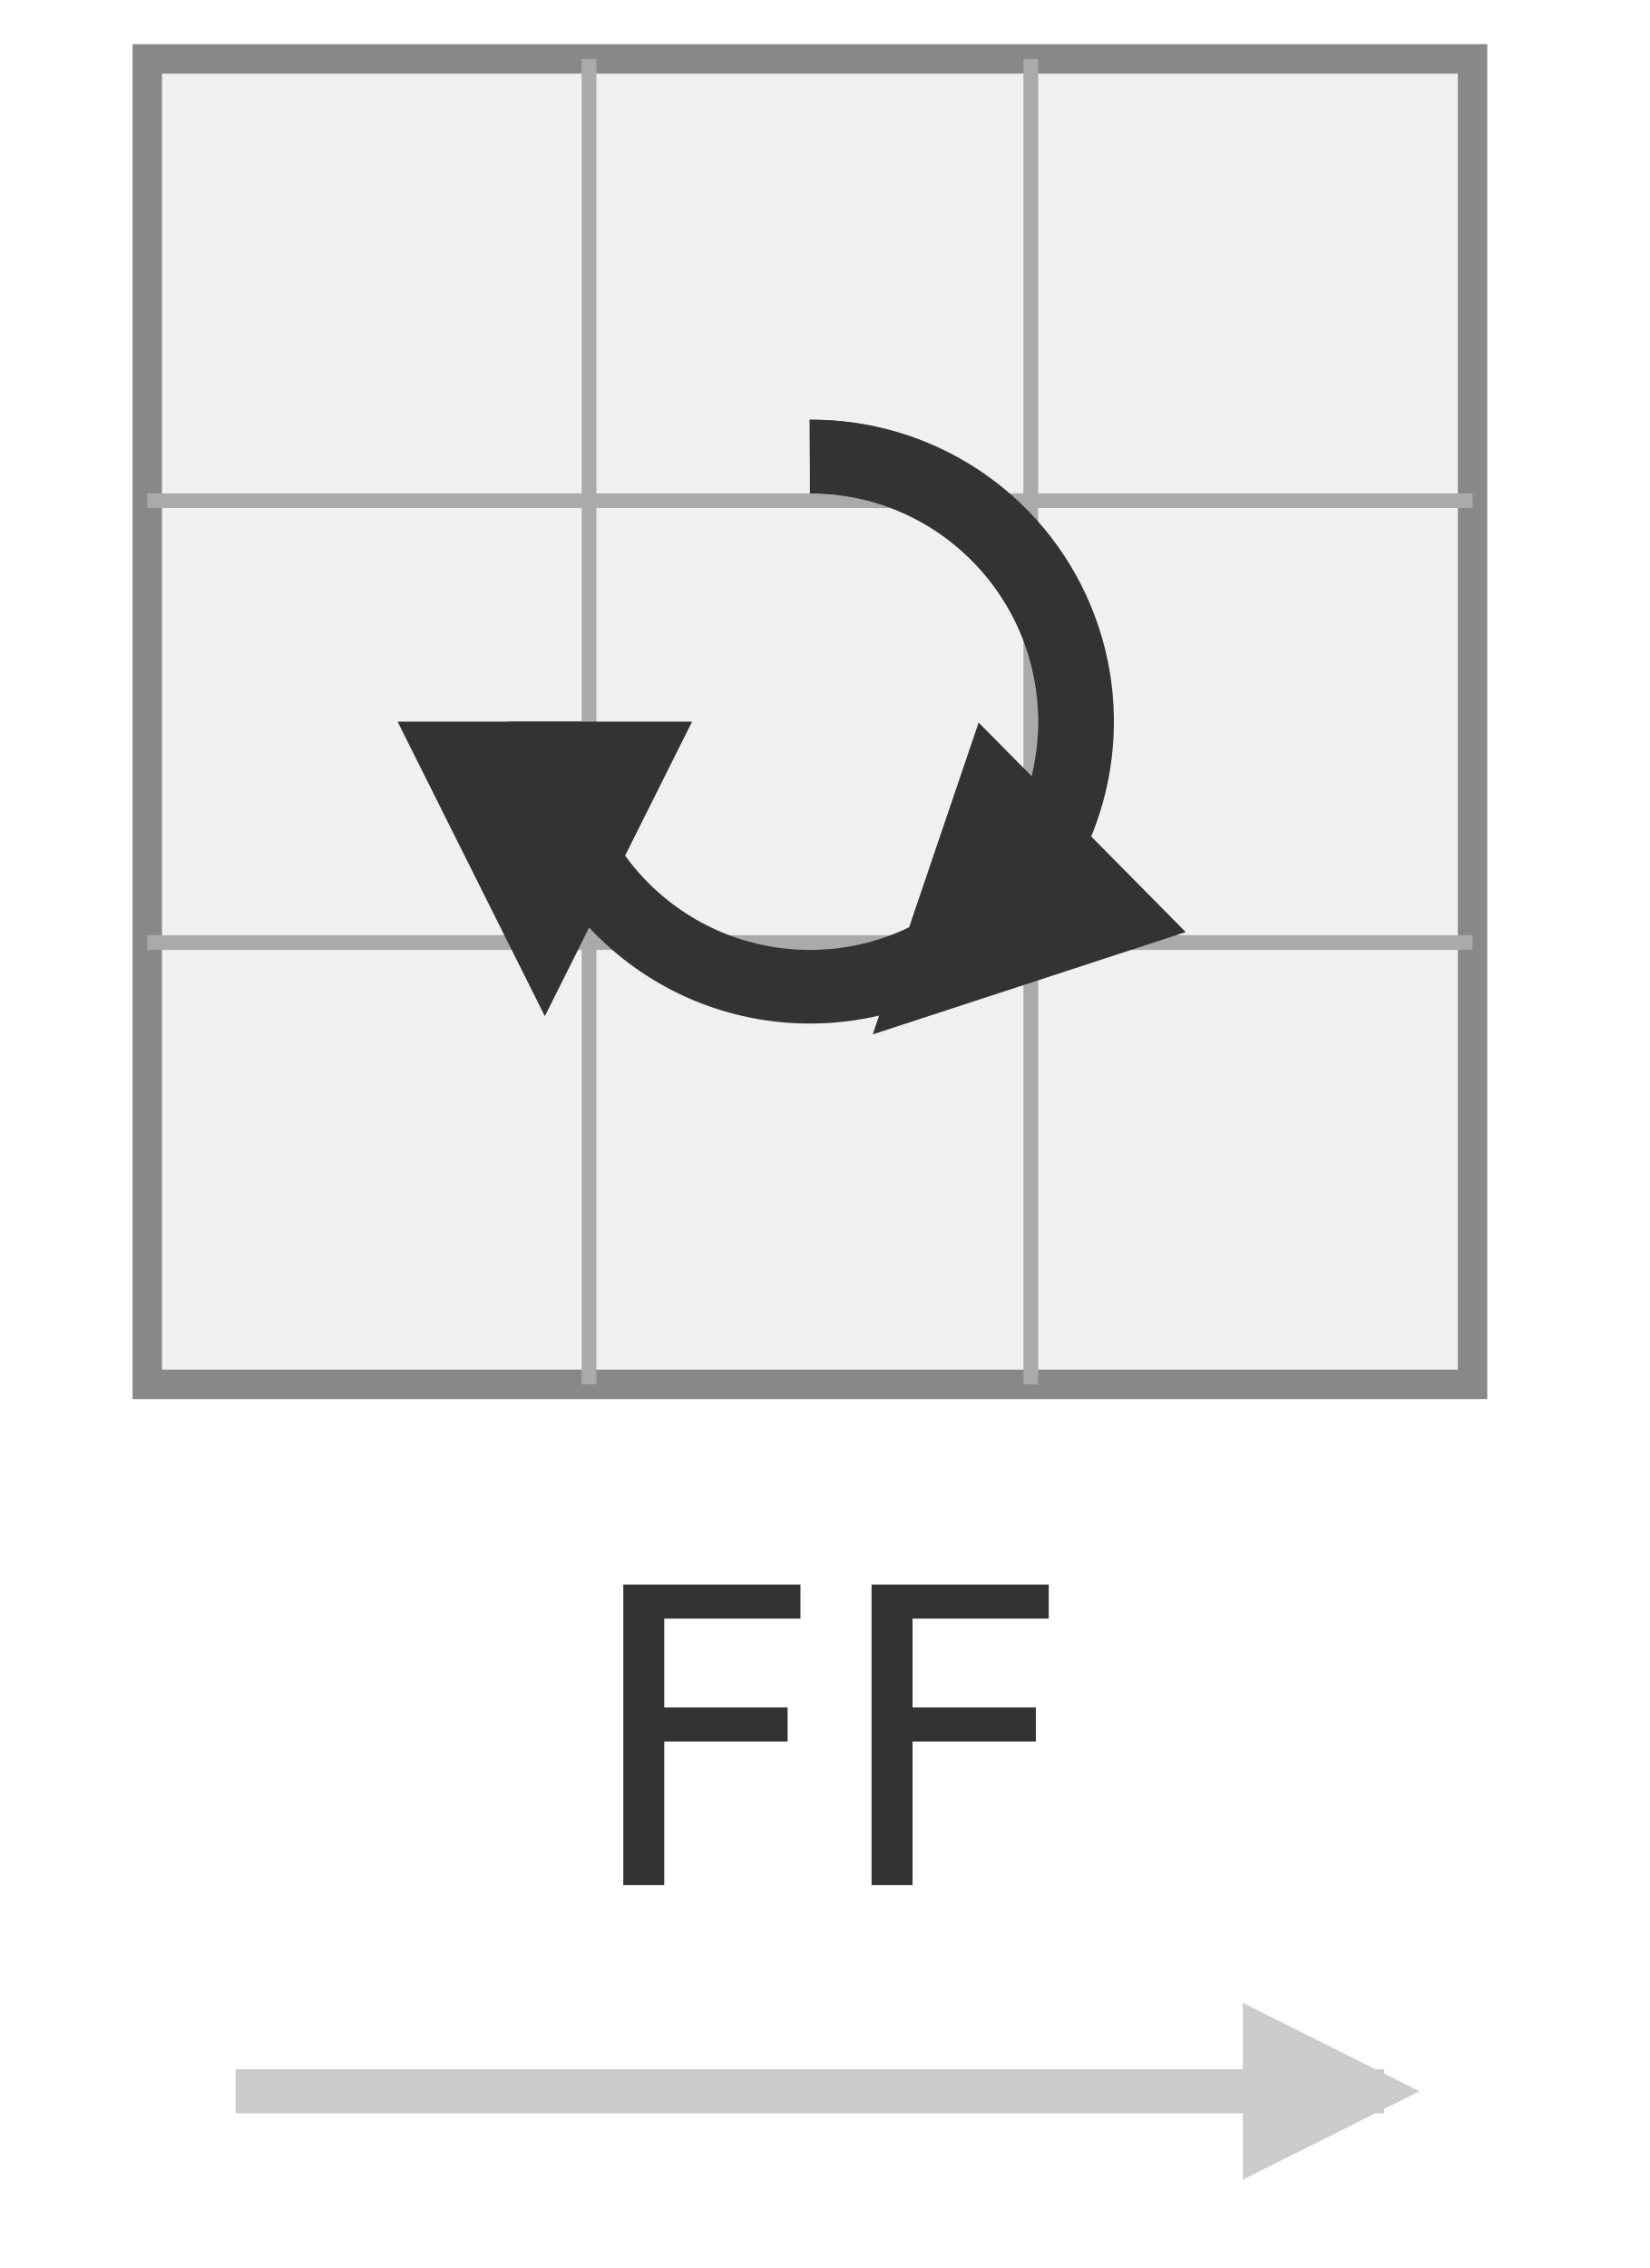
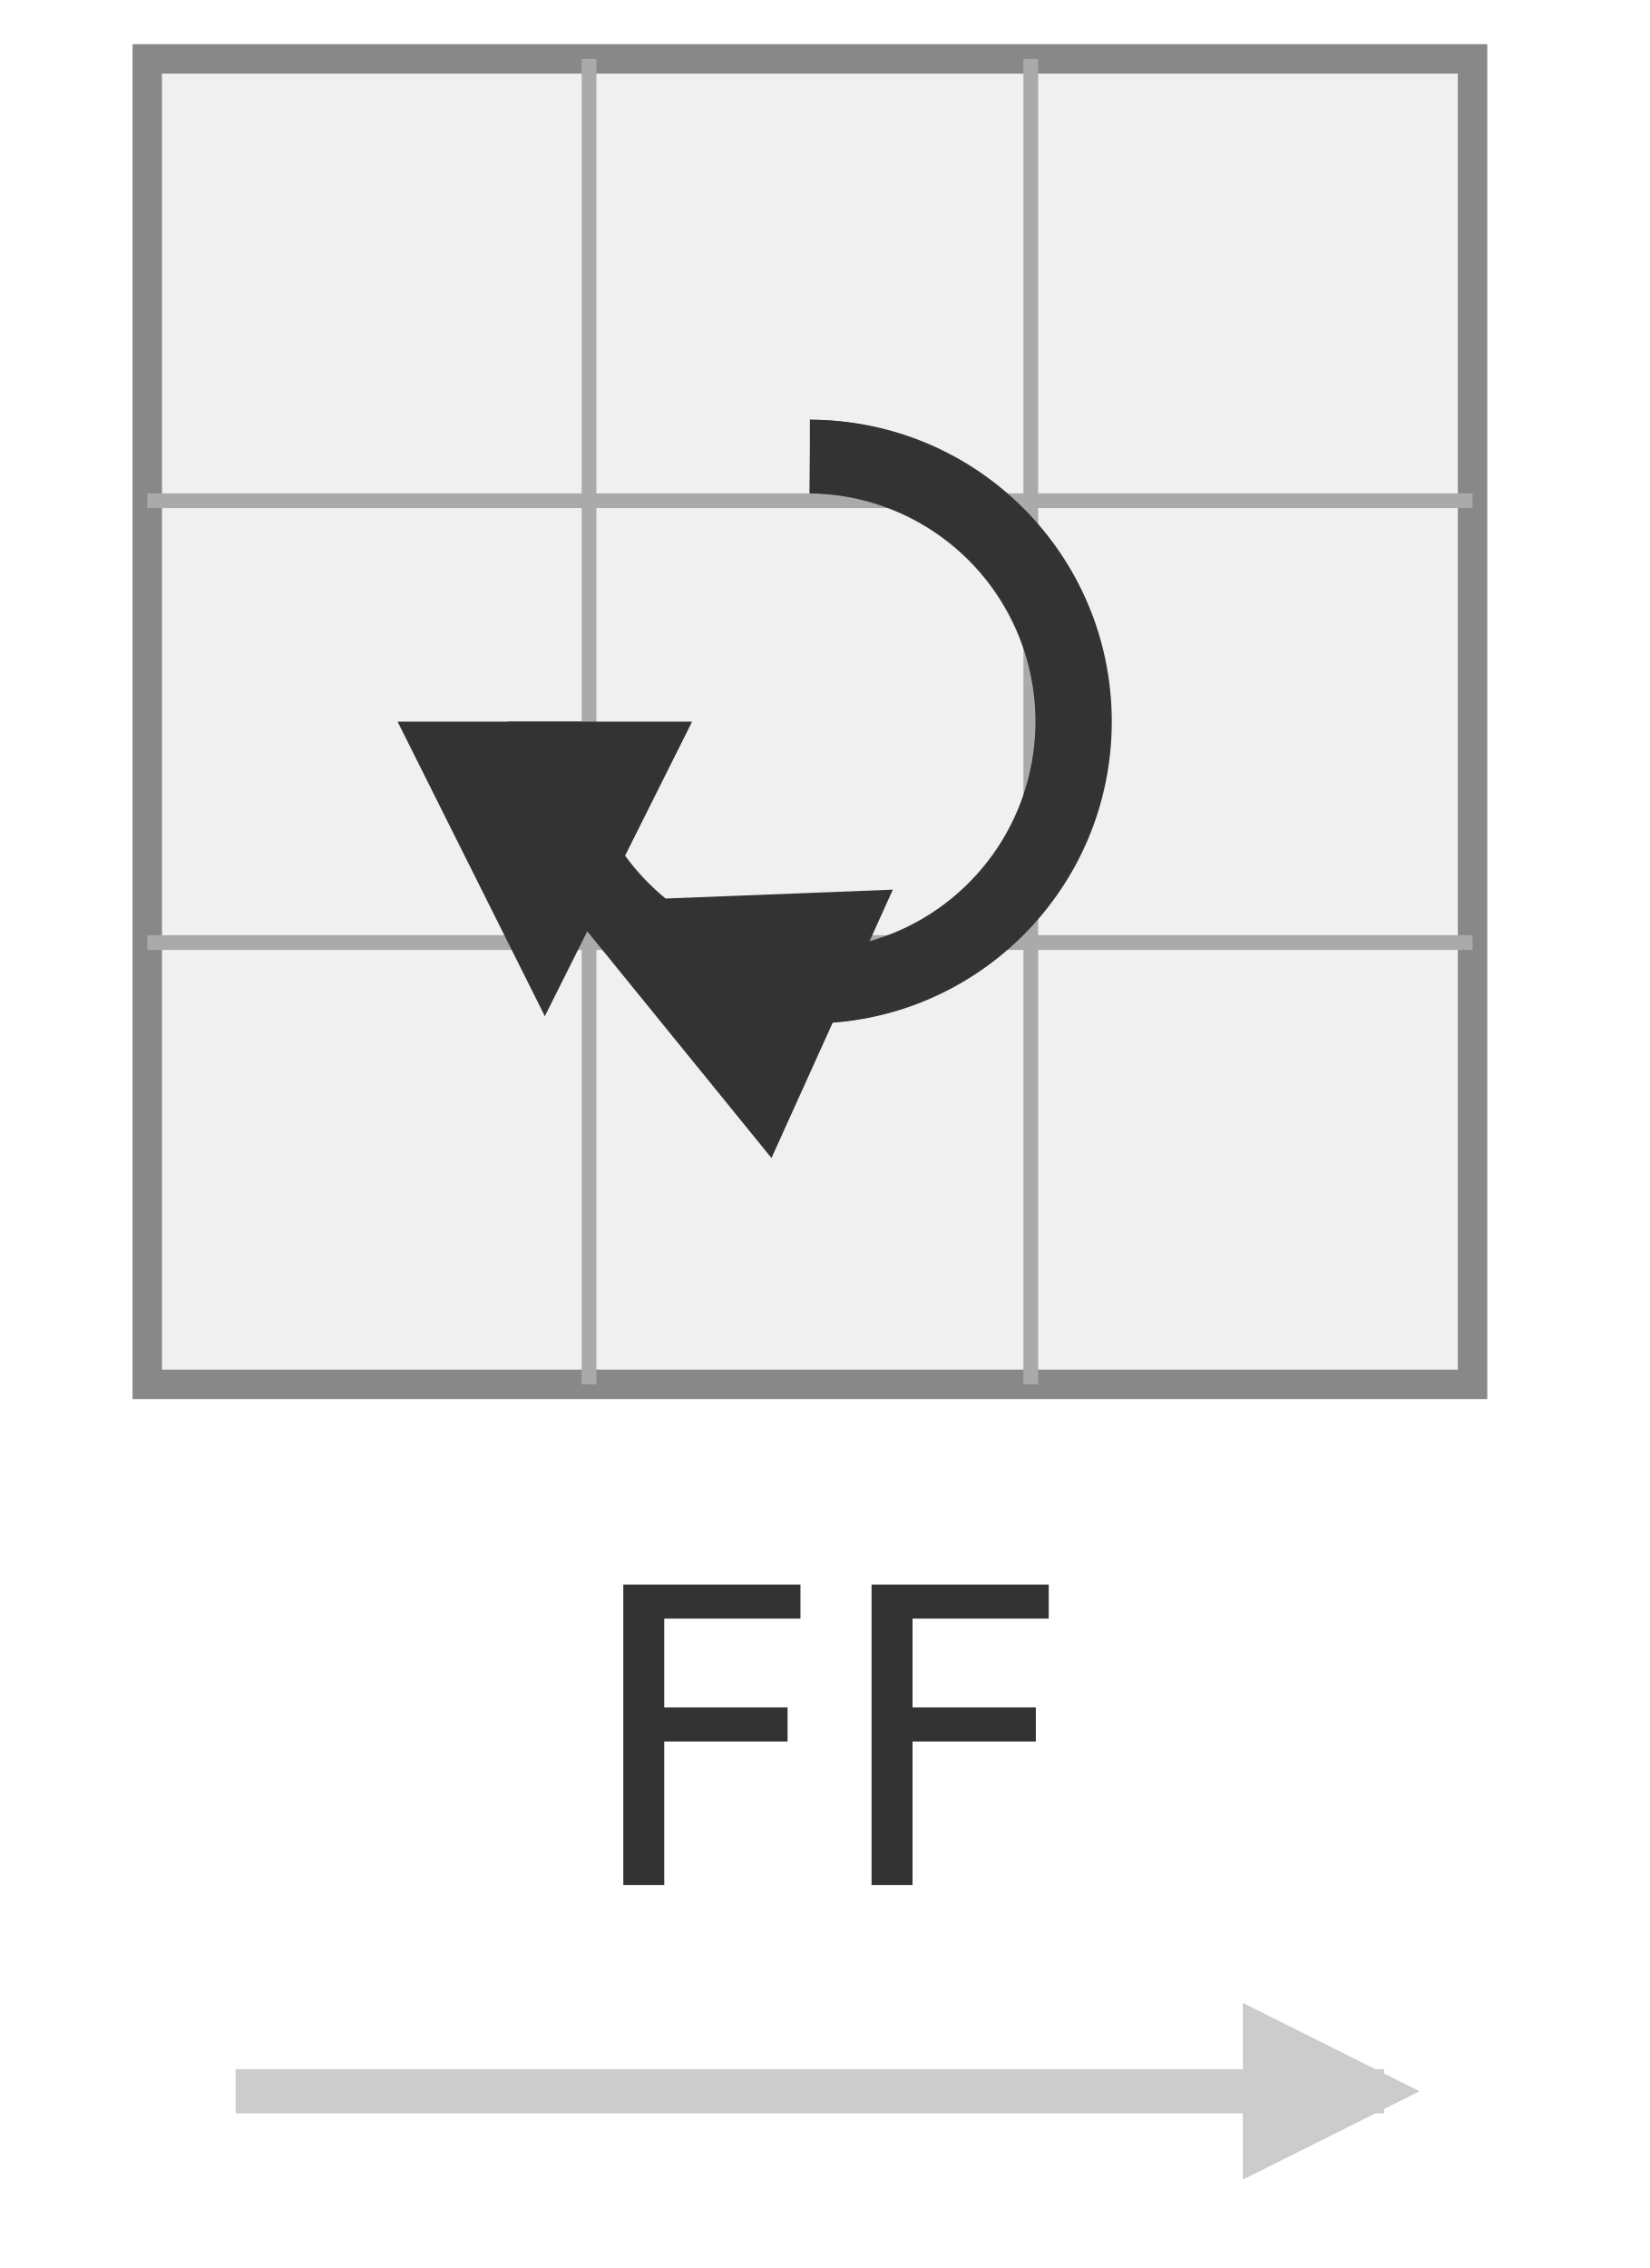
<svg xmlns="http://www.w3.org/2000/svg" width="56" height="77" viewBox="0 0 56 77">
  <defs>
    <marker id="arr" viewBox="0 0 10 10" refX="8" refY="5" markerWidth="4" markerHeight="4" orient="auto">
      <path d="M 0 0 L 10 5 L 0 10 z" fill="#333333" />
    </marker>
    <marker id="arr-flip" viewBox="0 0 10 10" refX="10" refY="5" markerWidth="4" markerHeight="4" orient="auto">
      <path d="M 10 0 L 0 5 L 10 10 z" fill="#333333" />
    </marker>
-     <marker id="arr-flip2" viewBox="0 0 10 10" refX="4" refY="5" markerWidth="4" markerHeight="4" orient="auto">
+     <marker id="arr-flip2" viewBox="0 0 10 10" refX="5" refY="5" markerWidth="4" markerHeight="4" orient="auto">
      <path d="M 0 0 L 10 5 L 0 10 z" fill="#333333" />
    </marker>
    <marker id="arr-progress" viewBox="0 0 10 10" refX="8" refY="5" markerWidth="4" markerHeight="4" orient="auto">
      <path d="M 0 0 L 10 5 L 0 10 z" fill="#cccccc" />
    </marker>
  </defs>
  <rect x="5" y="2" width="45" height="45" fill="#f0f0f0" stroke="#888" stroke-width="1" />
  <line x1="20" y1="2" x2="20" y2="47" stroke="#aaa" stroke-width="0.5" />
  <line x1="35" y1="2" x2="35" y2="47" stroke="#aaa" stroke-width="0.5" />
  <line x1="5" y1="17" x2="50" y2="17" stroke="#aaa" stroke-width="0.5" />
  <line x1="5" y1="32" x2="50" y2="32" stroke="#aaa" stroke-width="0.5" />
  <path d="M 27.5,15.5 A 9.0,9.0 0 1,1 18.5,24.5" fill="none" stroke="#333" stroke-width="2.5" marker-end="url(#arr-flip)" />
-   <path d="M 27.5,15.5 A 9.0,9.0 0 0,1 33.9,30.9" fill="none" stroke="#333" stroke-width="2.5" marker-end="url(#arr-flip2)" />
+   <path d="M 27.5,15.5 A 9.0,9.0 0 1,1 23.7,32.7" fill="none" stroke="#333" stroke-width="2.5" marker-end="url(#arr-flip2)" />
  <text x="28.0" y="64" text-anchor="middle" font-family="Consolas, monospace" font-size="14" fill="#333333">FF</text>
  <line x1="8" y1="71" x2="47" y2="71" stroke="#ccc" stroke-width="1.5" marker-end="url(#arr-progress)" />
</svg>
